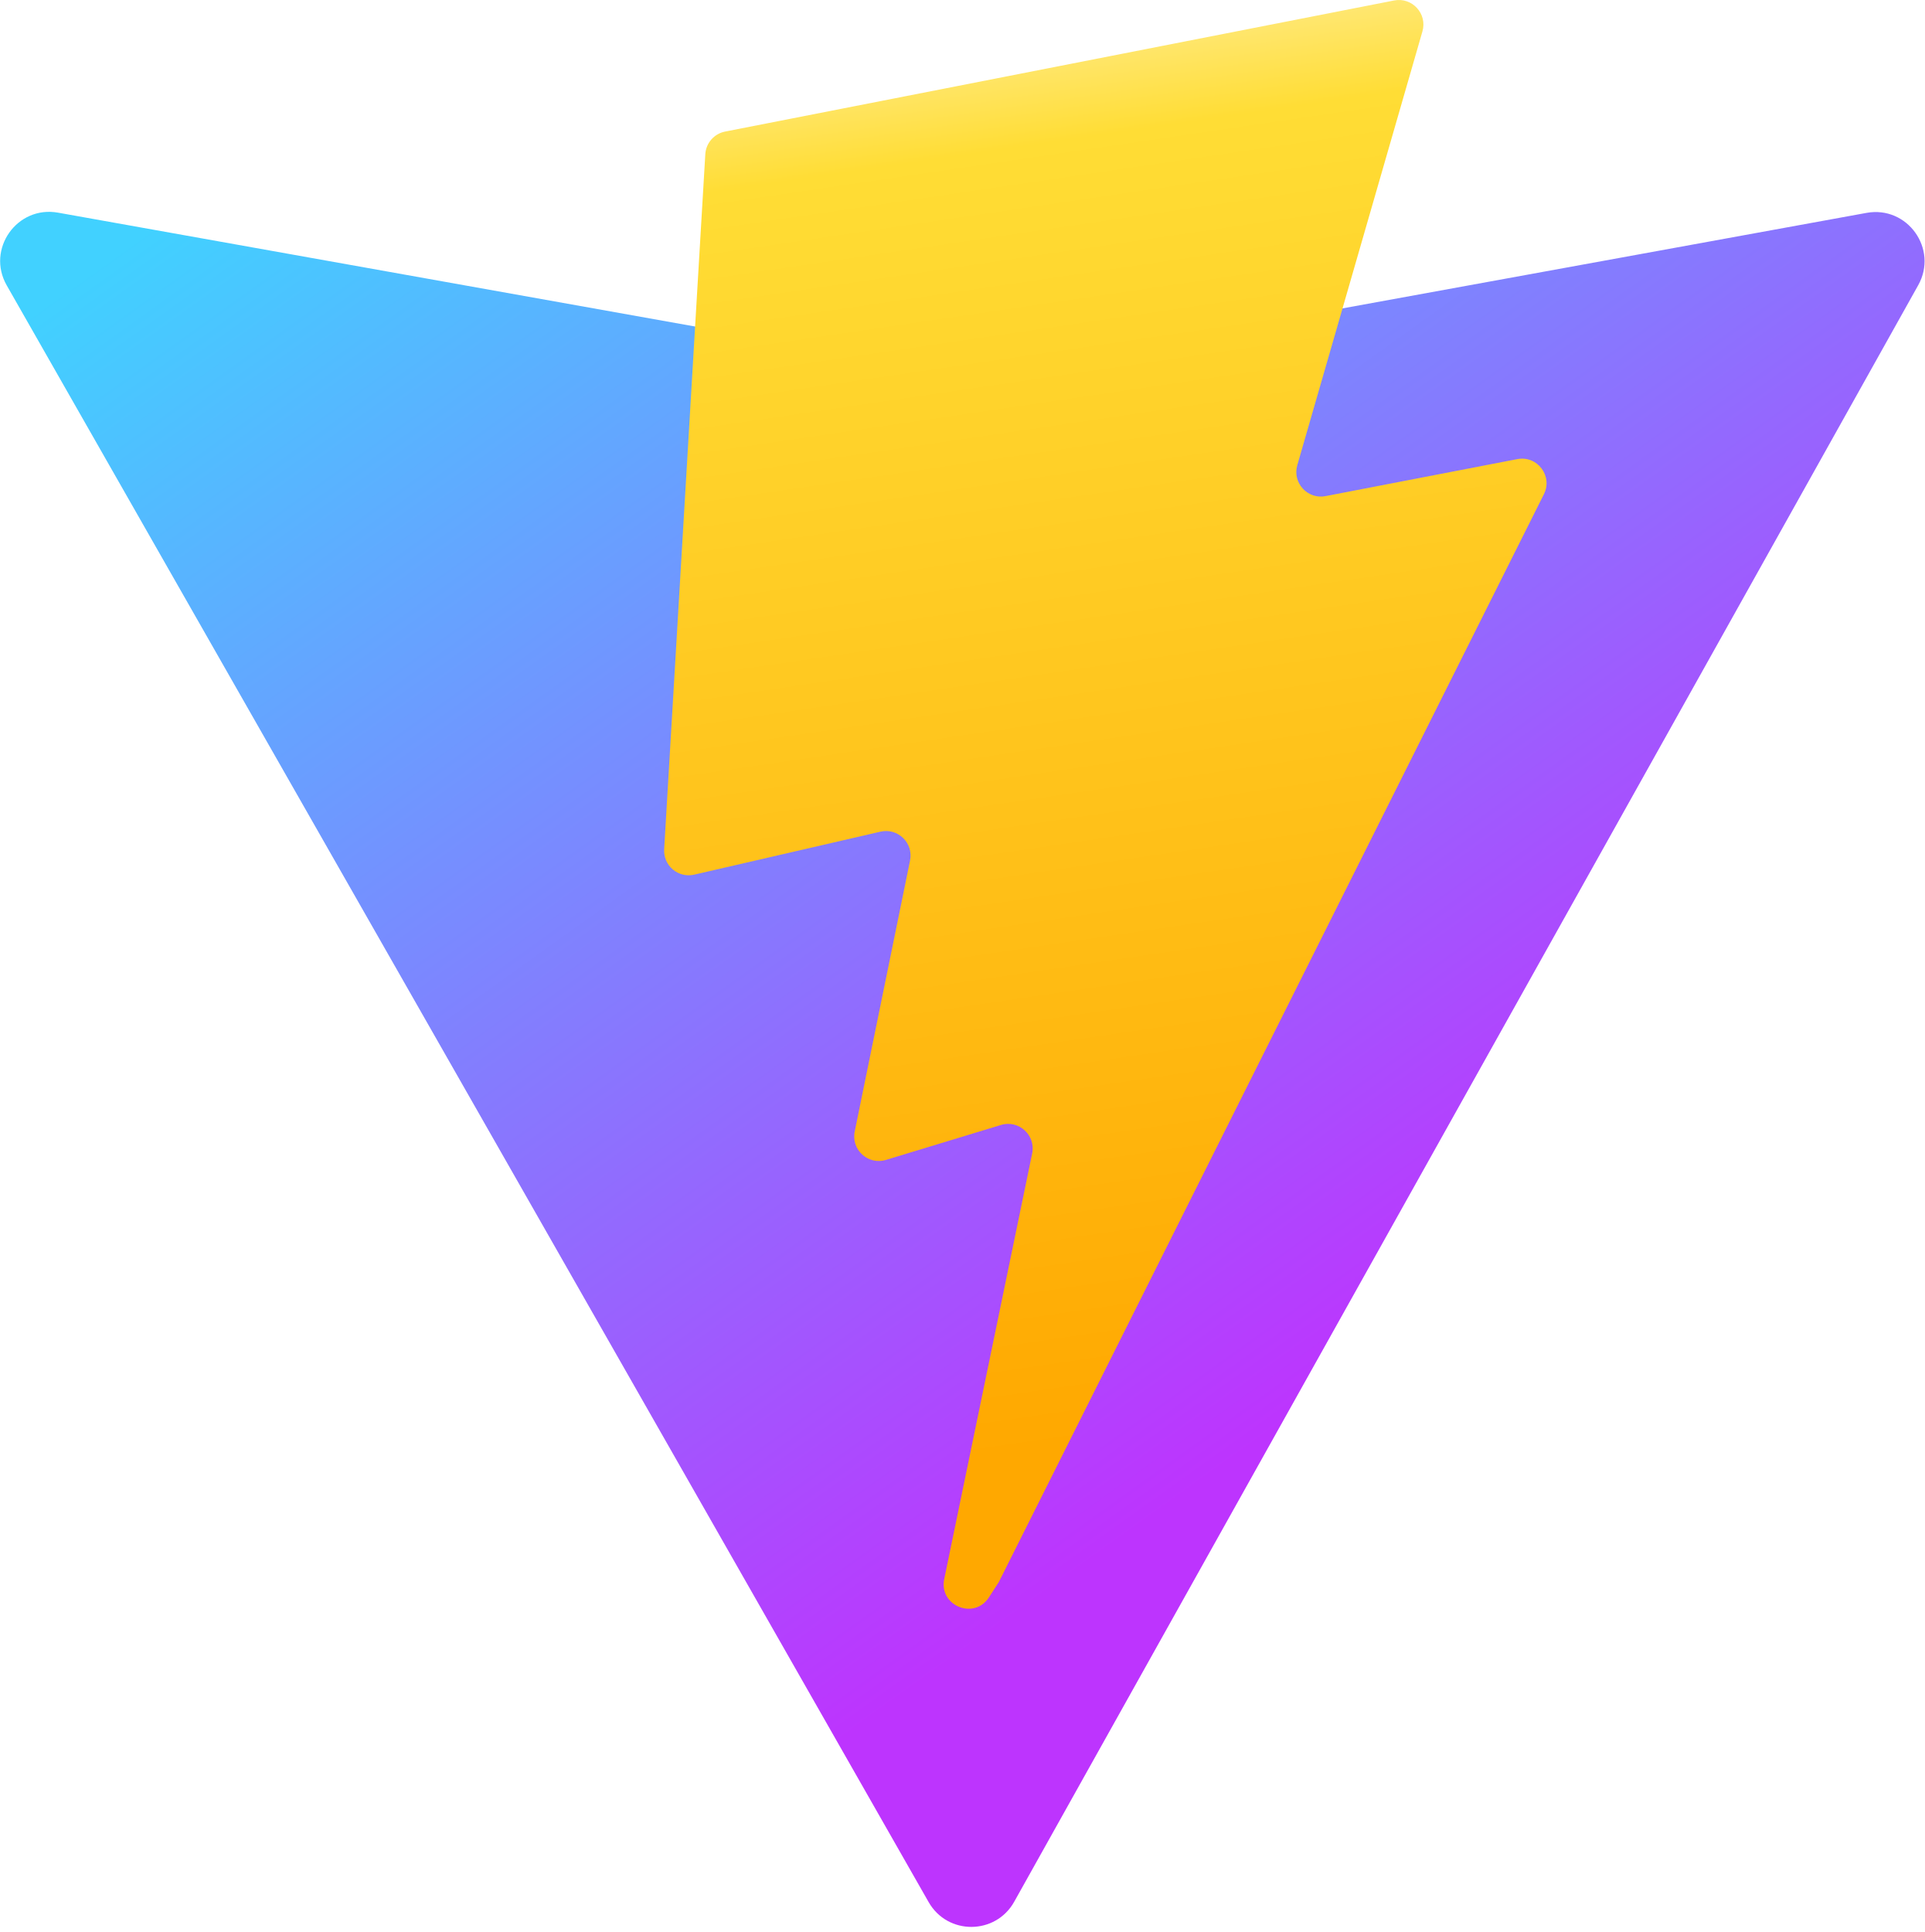
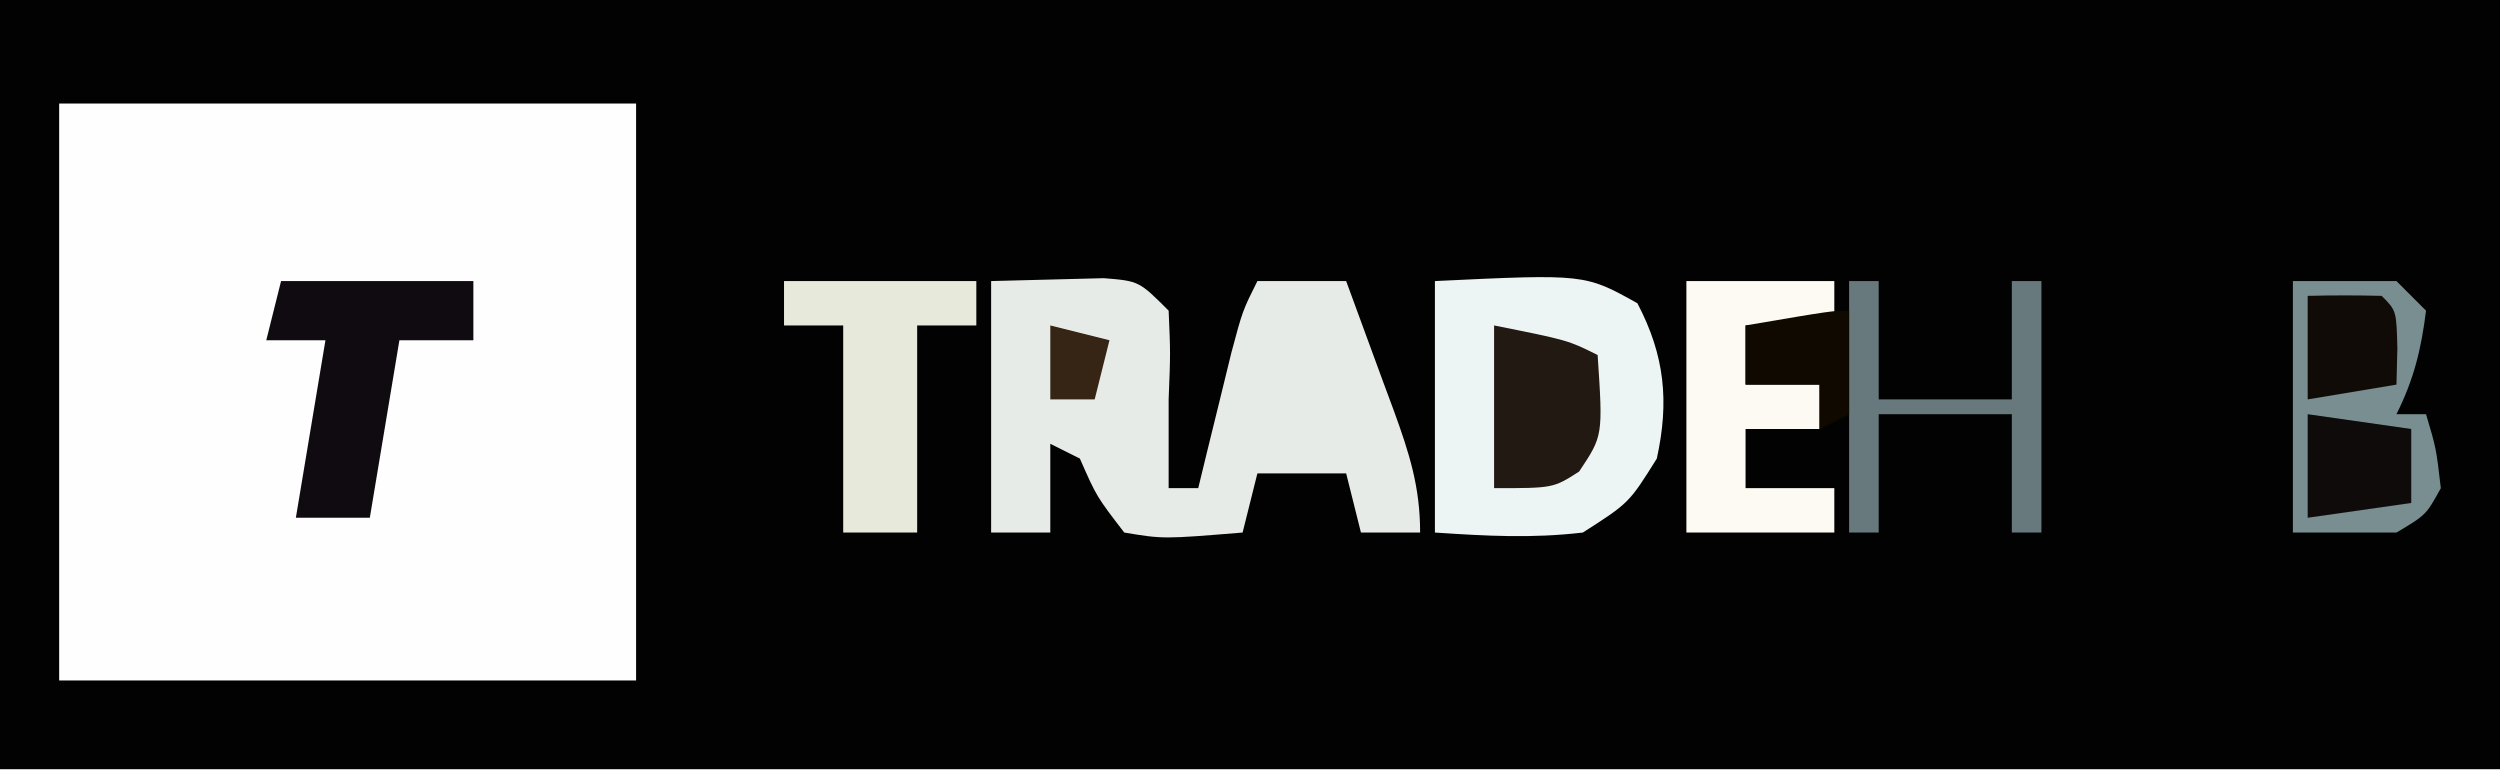
- <svg xmlns="http://www.w3.org/2000/svg" aria-hidden="true" role="img" class="iconify iconify--logos" width="31.88" height="32" preserveAspectRatio="xMidYMid meet" viewBox="0 0 256 257">
-   <defs>
-     <linearGradient id="IconifyId1813088fe1fbc01fb466" x1="-.828%" x2="57.636%" y1="7.652%" y2="78.411%">
-       <stop offset="0%" stop-color="#41D1FF" />
-       <stop offset="100%" stop-color="#BD34FE" />
-     </linearGradient>
-     <linearGradient id="IconifyId1813088fe1fbc01fb467" x1="43.376%" x2="50.316%" y1="2.242%" y2="89.03%">
-       <stop offset="0%" stop-color="#FFEA83" />
-       <stop offset="8.333%" stop-color="#FFDD35" />
-       <stop offset="100%" stop-color="#FFA800" />
-     </linearGradient>
-   </defs>
-   <path fill="url(#IconifyId1813088fe1fbc01fb466)" d="M255.153 37.938L134.897 252.976c-2.483 4.44-8.862 4.466-11.382.048L.875 37.958c-2.746-4.814 1.371-10.646 6.827-9.67l120.385 21.517a6.537 6.537 0 0 0 2.322-.004l117.867-21.483c5.438-.991 9.574 4.796 6.877 9.62Z" />
-   <path fill="url(#IconifyId1813088fe1fbc01fb467)" d="M185.432.063L96.44 17.501a3.268 3.268 0 0 0-2.634 3.014l-5.474 92.456a3.268 3.268 0 0 0 3.997 3.378l24.777-5.718c2.318-.535 4.413 1.507 3.936 3.838l-7.361 36.047c-.495 2.426 1.782 4.5 4.151 3.78l15.304-4.649c2.372-.72 4.652 1.36 4.15 3.788l-11.698 56.621c-.732 3.542 3.979 5.473 5.943 2.437l1.313-2.028l72.516-144.72c1.215-2.423-.88-5.186-3.54-4.672l-25.505 4.922c-2.396.462-4.435-1.77-3.759-4.114l16.646-57.705c.677-2.35-1.37-4.583-3.769-4.113Z" />
+ <svg xmlns="http://www.w3.org/2000/svg" version="1.1" width="169" height="52">
+   <path d="M0 0 C55.77 0 111.54 0 169 0 C169 17.16 169 34.32 169 52 C113.23 52 57.46 52 0 52 C0 34.84 0 17.68 0 0 Z " fill="#020202" transform="translate(0,0)" />
+   <path d="M0 0 C12.87 0 25.74 0 39 0 C39 12.87 39 25.74 39 39 C26.13 39 13.26 39 0 39 C0 26.13 0 13.26 0 0 Z " fill="#FEFEFE" transform="translate(4,7)" />
+   <path d="M0 0 C1.609 -0.041 3.217 -0.083 4.875 -0.125 C5.78 -0.148 6.685 -0.171 7.617 -0.195 C10 0 10 0 12 2 C12.125 4.875 12.125 4.875 12 8 C12 9.32 12 10.64 12 12 C12 12.66 12 13.32 12 14 C12.66 14 13.32 14 14 14 C14.205 13.157 14.41 12.314 14.621 11.445 C14.891 10.35 15.16 9.254 15.438 8.125 C15.704 7.034 15.971 5.944 16.246 4.82 C17 2 17 2 18 0 C19.98 0 21.96 0 24 0 C24.839 2.269 25.672 4.54 26.5 6.812 C26.738 7.455 26.977 8.098 27.223 8.76 C28.271 11.649 29 13.901 29 17 C27.68 17 26.36 17 25 17 C24.67 15.68 24.34 14.36 24 13 C22.02 13 20.04 13 18 13 C17.67 14.32 17.34 15.64 17 17 C11.641 17.439 11.641 17.439 9 17 C7.125 14.562 7.125 14.562 6 12 C5.34 11.67 4.68 11.34 4 11 C4 12.98 4 14.96 4 17 C2.68 17 1.36 17 0 17 C0 11.39 0 5.78 0 0 Z " fill="#E6EBE8" transform="translate(67,19)" />
+   <path d="M0 0 C10.135 -0.483 10.135 -0.483 13.688 1.5 C15.545 5.038 15.845 8.155 15 12 C13.125 15 13.125 15 10 17 C6.552 17.405 3.494 17.233 0 17 C0 11.39 0 5.78 0 0 Z " fill="#EDF4F4" transform="translate(97,19)" />
+   <path d="M0 0 C2.31 0 4.62 0 7 0 C7.66 0.66 8.32 1.32 9 2 C8.673 4.616 8.18 6.641 7 9 C7.66 9 8.32 9 9 9 C9.688 11.312 9.688 11.312 10 14 C9 15.812 9 15.812 7 17 C4.69 17 2.38 17 0 17 C0 11.39 0 5.78 0 0 Z " fill="#798E90" transform="translate(155,19)" />
+   <path d="M0 0 C3.3 0 6.6 0 10 0 C10 0.99 10 1.98 10 3 C8.02 3 6.04 3 4 3 C4 4.32 4 5.64 4 7 C5.65 7 7.3 7 9 7 C9 7.99 9 8.98 9 10 C7.35 10 5.7 10 4 10 C4 11.32 4 12.64 4 14 C5.98 14 7.96 14 10 14 C10 14.99 10 15.98 10 17 C6.7 17 3.4 17 0 17 C0 11.39 0 5.78 0 0 Z " fill="#FCFAF2" transform="translate(114,19)" />
+   <path d="M0 0 C4.29 0 8.58 0 13 0 C13 1.32 13 2.64 13 4 C11.35 4 9.7 4 8 4 C7.34 7.96 6.68 11.92 6 16 C4.35 16 2.7 16 1 16 C1.66 12.04 2.32 8.08 3 4 C1.68 4 0.36 4 -1 4 C-0.67 2.68 -0.34 1.36 0 0 Z " fill="#0F0B10" transform="translate(19,19)" />
+   <path d="M0 0 C4.29 0 8.58 0 13 0 C13 0.99 13 1.98 13 3 C11.68 3 10.36 3 9 3 C9 7.62 9 12.24 9 17 C7.35 17 5.7 17 4 17 C4 12.38 4 7.76 4 3 C2.68 3 1.36 3 0 3 C0 2.01 0 1.02 0 0 Z " fill="#E7EADB" transform="translate(53,19)" />
+   <path d="M0 0 C0.66 0 1.32 0 2 0 C2 2.64 2 5.28 2 8 C4.97 8 7.94 8 11 8 C11 5.36 11 2.72 11 0 C11.66 0 12.32 0 13 0 C13 5.61 13 11.22 13 17 C12.34 17 11.68 17 11 17 C11 14.36 11 11.72 11 9 C8.03 9 5.06 9 2 9 C2 11.64 2 14.28 2 17 C1.34 17 0.68 17 0 17 C0 11.39 0 5.78 0 0 Z " fill="#67797D" transform="translate(125,19)" />
+   <path d="M0 0 C5 1 5 1 7 2 C7.364 7.455 7.364 7.455 5.75 9.875 C4 11 4 11 0 11 C0 7.37 0 3.74 0 0 Z " fill="#221912" transform="translate(101,22)" />
+   <path d="M0 0 C2.31 0.33 4.62 0.66 7 1 C7 2.65 7 4.3 7 6 C4.69 6.33 2.38 6.66 0 7 C0 4.69 0 2.38 0 0 Z " fill="#0E0B0A" transform="translate(156,28)" />
+   <path d="M0 0 C1.666 -0.043 3.334 -0.041 5 0 C6 1 6 1 6.062 3.562 C6.042 4.367 6.021 5.171 6 6 C4.02 6.33 2.04 6.66 0 7 C0 4.69 0 2.38 0 0 Z " fill="#100B07" transform="translate(156,20)" />
+   <path d="M0 0 C0 2.31 0 4.62 0 7 C-0.99 7.495 -0.99 7.495 -2 8 C-2 7.01 -2 6.02 -2 5 C-3.65 5 -5.3 5 -7 5 C-7 3.68 -7 2.36 -7 1 C-1.125 0 -1.125 0 0 0 Z " fill="#100900" transform="translate(125,21)" />
+   <path d="M0 0 C1.32 0.33 2.64 0.66 4 1 C3.67 2.32 3.34 3.64 3 5 C2.01 5 1.02 5 0 5 C0 3.35 0 1.7 0 0 Z " fill="#362515" transform="translate(71,22)" />
</svg>
